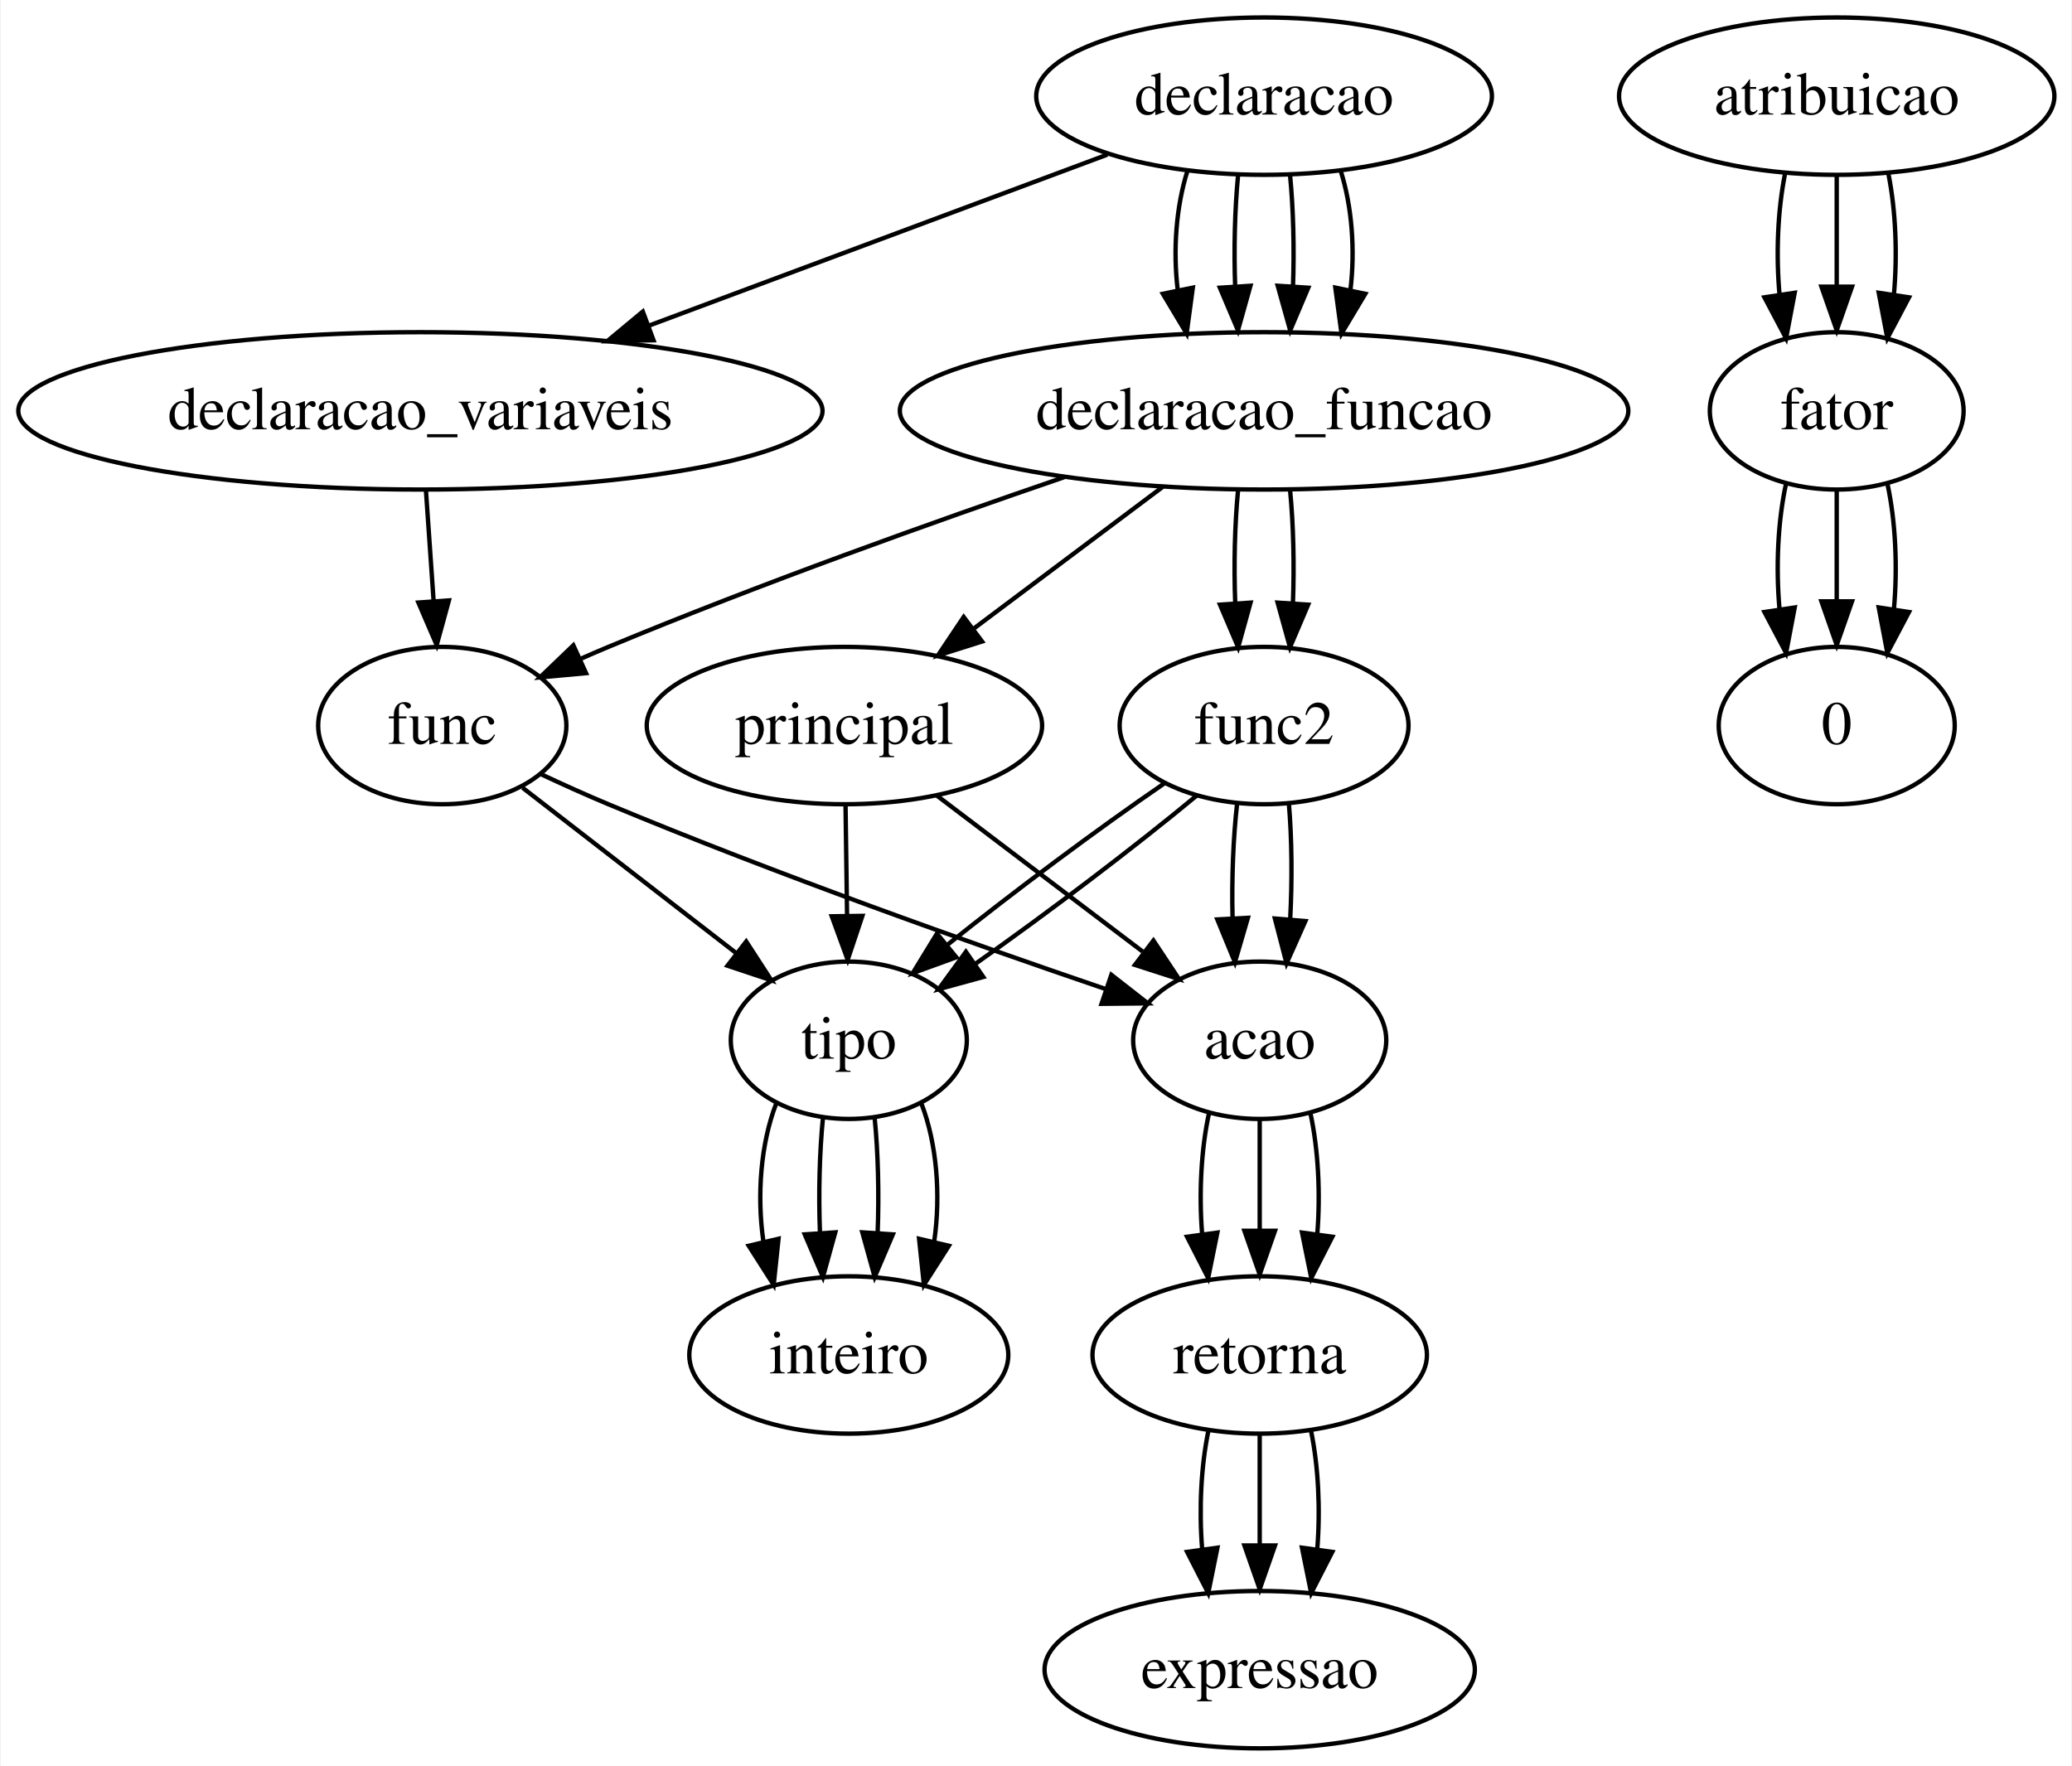
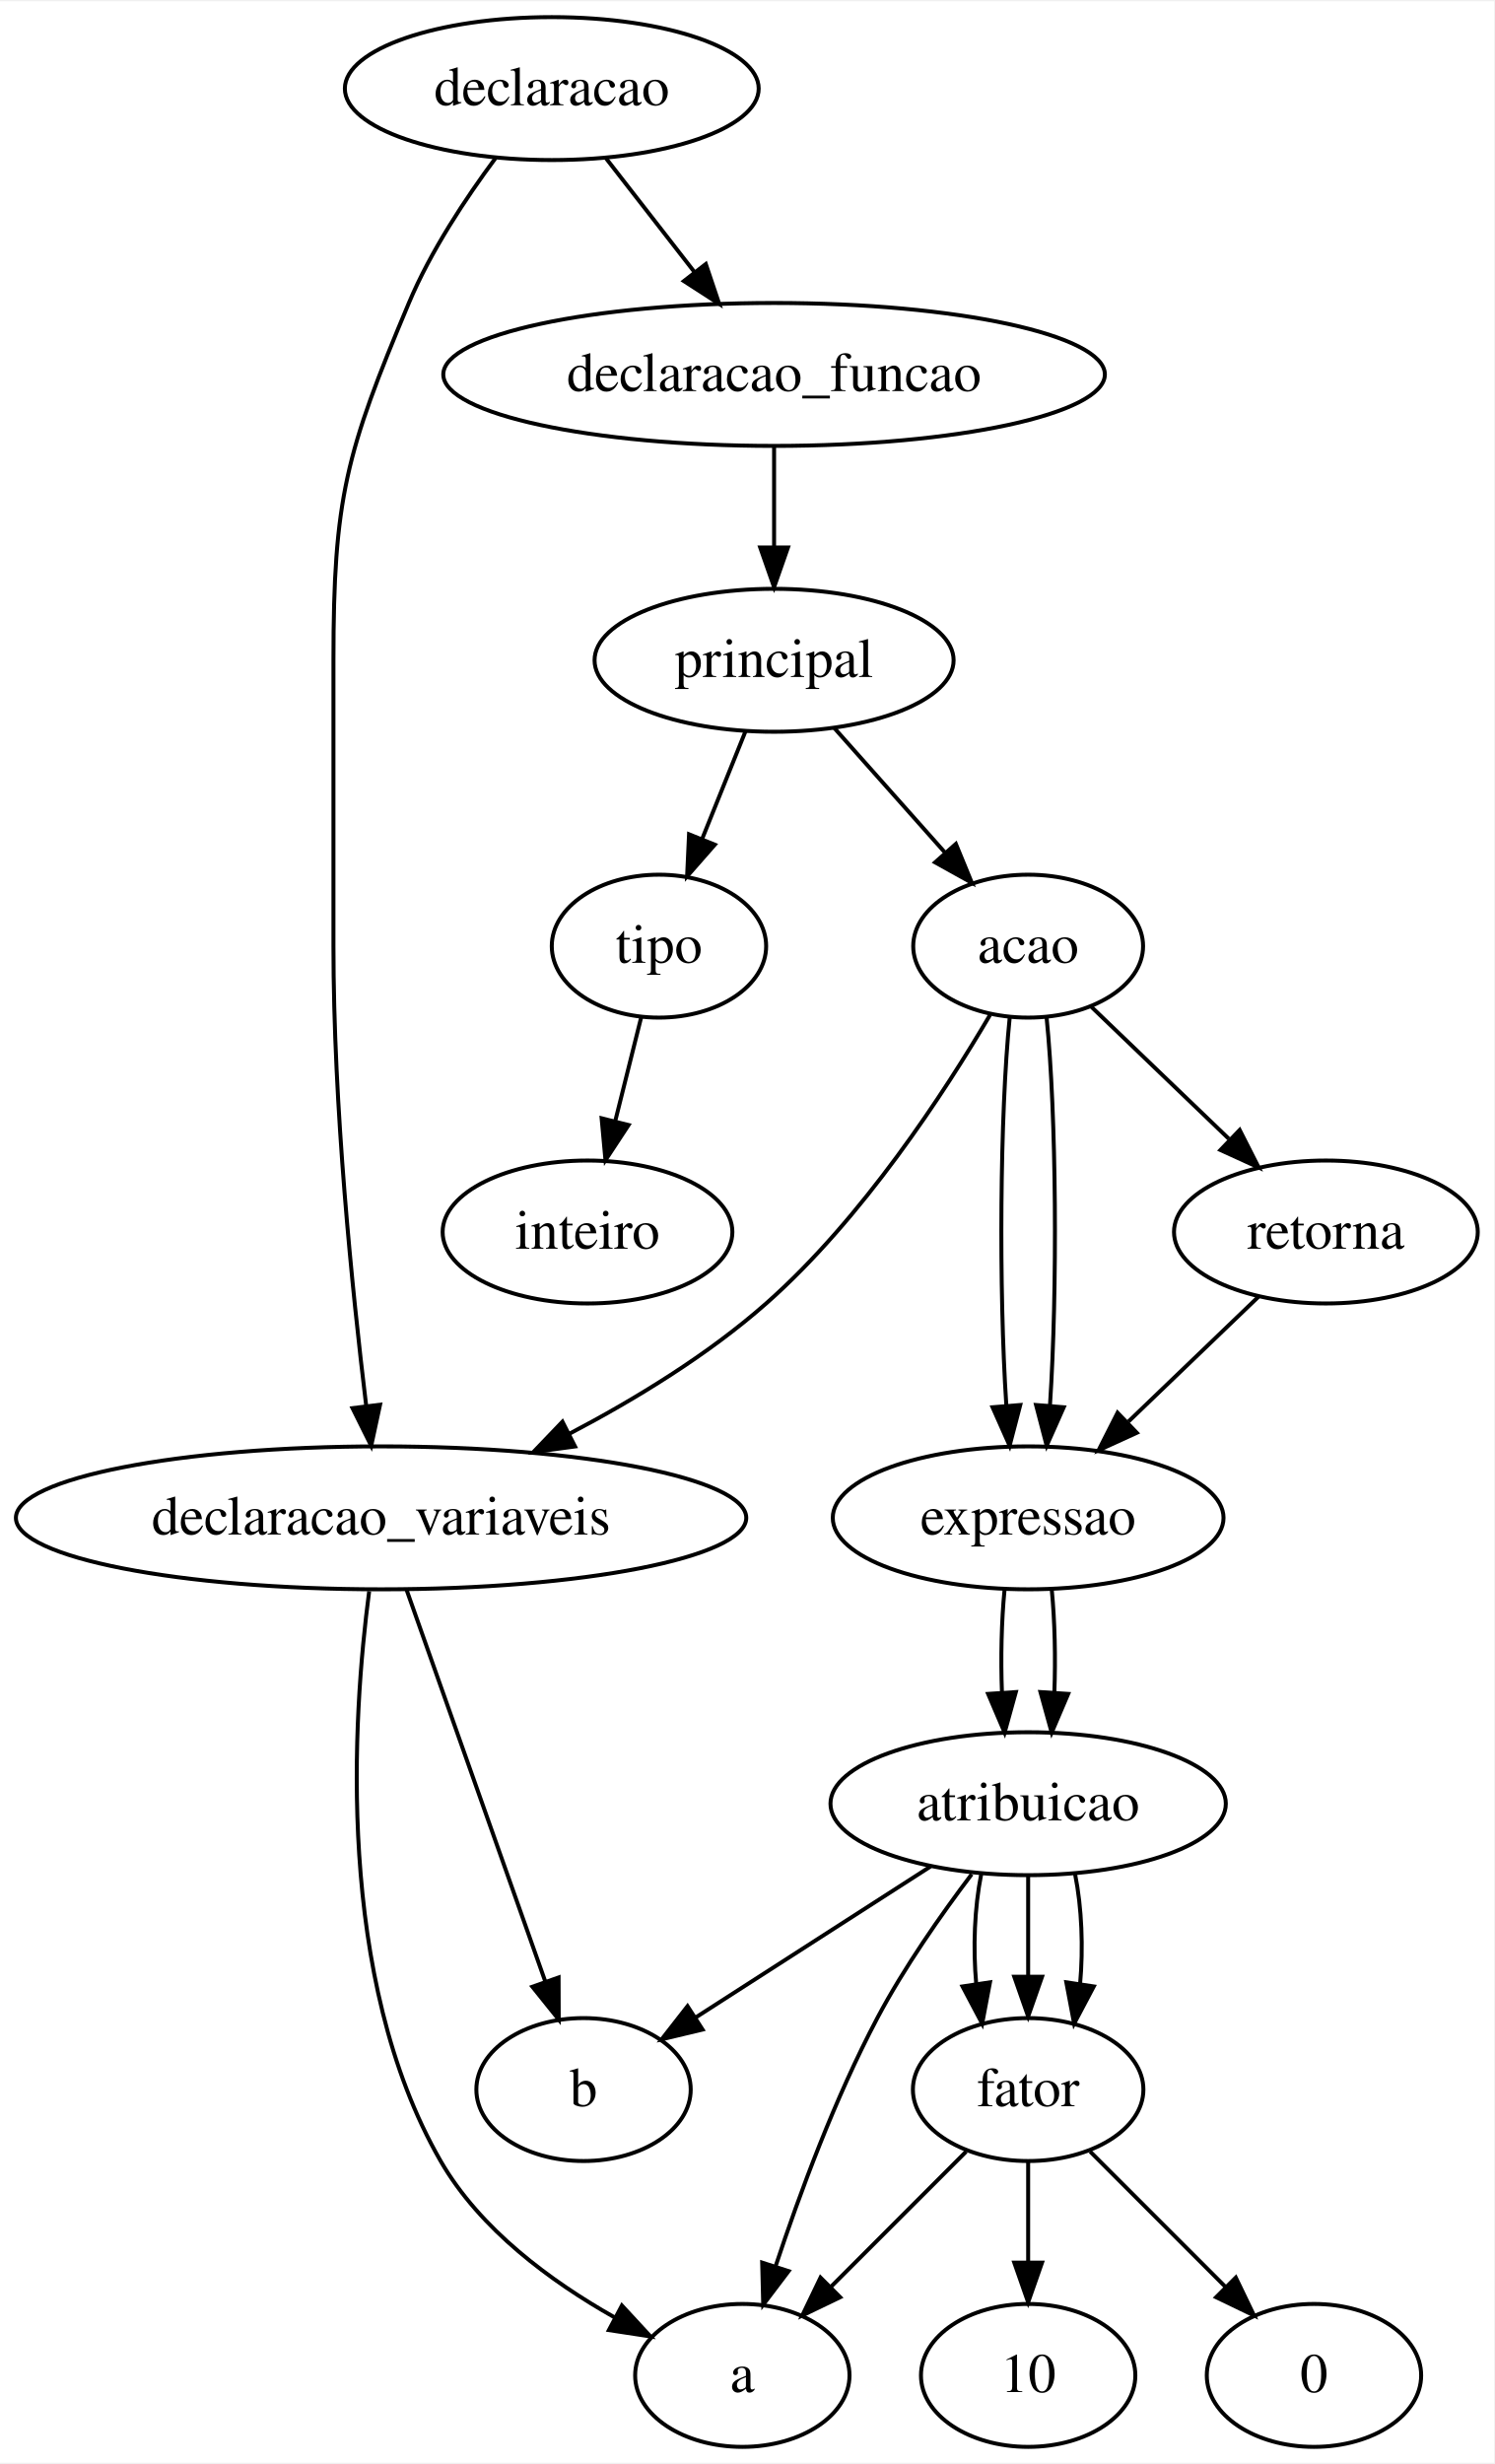
- <svg xmlns="http://www.w3.org/2000/svg" width="474pt" height="404pt" viewBox="0.00 0.00 473.64 404.00">
-   <g id="graph0" class="graph" transform="scale(1 1) rotate(0) translate(4 400)">
-     <polygon fill="#ffffff" stroke="transparent" points="-4,4 -4,-400 469.643,-400 469.643,4 -4,4" />
+ <svg xmlns="http://www.w3.org/2000/svg" width="376pt" height="620pt" viewBox="0.00 0.00 376.38 620.00">
+   <g id="graph0" class="graph" transform="scale(1 1) rotate(0) translate(4 616)">
+     <polygon fill="#ffffff" stroke="transparent" points="-4,4 -4,-616 372.376,-616 372.376,4 -4,4" />
    <g id="node1" class="node">
-       <ellipse fill="none" stroke="#000000" cx="284.995" cy="-378" rx="52.125" ry="18" />
-       <text text-anchor="middle" x="284.995" y="-373.8" font-family="Times,serif" font-size="14.00" fill="#000000">declaracao</text>
+       <ellipse fill="none" stroke="#000000" cx="134.995" cy="-594" rx="52.125" ry="18" />
+       <text text-anchor="middle" x="134.995" y="-589.8" font-family="Times,serif" font-size="14.00" fill="#000000">declaracao</text>
    </g>
    <g id="node2" class="node">
-       <ellipse fill="none" stroke="#000000" cx="91.996" cy="-306" rx="91.991" ry="18" />
-       <text text-anchor="middle" x="91.996" y="-301.8" font-family="Times,serif" font-size="14.00" fill="#000000">declaracao_variaveis</text>
+       <ellipse fill="none" stroke="#000000" cx="91.996" cy="-234" rx="91.991" ry="18" />
+       <text text-anchor="middle" x="91.996" y="-229.8" font-family="Times,serif" font-size="14.00" fill="#000000">declaracao_variaveis</text>
    </g>
    <g id="edge1" class="edge">
-       <path fill="none" stroke="#000000" d="M249.146,-364.626C219.678,-353.633 177.522,-337.906 144.288,-325.508" />
-       <polygon fill="#000000" stroke="#000000" points="145.321,-322.158 134.728,-321.942 142.874,-328.716 145.321,-322.158" />
+       <path fill="none" stroke="#000000" d="M120.831,-576.492C113.305,-566.373 104.498,-553.087 98.996,-540 83.15,-502.314 79.996,-490.882 79.996,-450 79.996,-450 79.996,-450 79.996,-378 79.996,-337.737 84.712,-291.359 88.231,-262.36" />
+       <polygon fill="#000000" stroke="#000000" points="91.741,-262.502 89.509,-252.145 84.795,-261.633 91.741,-262.502" />
+     </g>
+     <g id="node14" class="node">
+       <ellipse fill="none" stroke="#000000" cx="190.995" cy="-522" rx="83.329" ry="18" />
+       <text text-anchor="middle" x="190.995" y="-517.8" font-family="Times,serif" font-size="14.00" fill="#000000">declaracao_funcao</text>
+     </g>
+     <g id="edge23" class="edge">
+       <path fill="none" stroke="#000000" d="M148.552,-576.571C155.261,-567.944 163.495,-557.358 170.918,-547.813" />
+       <polygon fill="#000000" stroke="#000000" points="173.799,-549.811 177.175,-539.769 168.273,-545.514 173.799,-549.811" />
+     </g>
+     <g id="node3" class="node">
+       <ellipse fill="none" stroke="#000000" cx="182.995" cy="-18" rx="27" ry="18" />
+       <text text-anchor="middle" x="182.995" y="-13.8" font-family="Times,serif" font-size="14.00" fill="#000000">a</text>
+     </g>
+     <g id="edge2" class="edge">
+       <path fill="none" stroke="#000000" d="M88.997,-215.521C84.823,-183.811 80.487,-118.011 106.996,-72 116.925,-54.766 134.833,-41.635 150.772,-32.639" />
+       <polygon fill="#000000" stroke="#000000" points="152.661,-35.599 159.854,-27.82 149.38,-29.415 152.661,-35.599" />
+     </g>
+     <g id="node7" class="node">
+       <ellipse fill="none" stroke="#000000" cx="142.995" cy="-90" rx="27" ry="18" />
+       <text text-anchor="middle" x="142.995" y="-85.8" font-family="Times,serif" font-size="14.00" fill="#000000">b</text>
+     </g>
+     <g id="edge5" class="edge">
+       <path fill="none" stroke="#000000" d="M98.455,-215.762C107.278,-190.849 123.168,-145.984 133.39,-117.122" />
+       <polygon fill="#000000" stroke="#000000" points="136.709,-118.234 136.748,-107.639 130.111,-115.897 136.709,-118.234" />
+     </g>
+     <g id="node4" class="node">
+       <ellipse fill="none" stroke="#000000" cx="161.995" cy="-378" rx="27" ry="18" />
+       <text text-anchor="middle" x="161.995" y="-373.8" font-family="Times,serif" font-size="14.00" fill="#000000">tipo</text>
+     </g>
+     <g id="node5" class="node">
+       <ellipse fill="none" stroke="#000000" cx="143.995" cy="-306" rx="36.494" ry="18" />
+       <text text-anchor="middle" x="143.995" y="-301.8" font-family="Times,serif" font-size="14.00" fill="#000000">inteiro</text>
+     </g>
+     <g id="edge3" class="edge">
+       <path fill="none" stroke="#000000" d="M157.546,-360.202C155.571,-352.3 153.198,-342.811 150.994,-333.996" />
+       <polygon fill="#000000" stroke="#000000" points="154.34,-332.946 148.519,-324.093 147.549,-334.643 154.34,-332.946" />
+     </g>
+     <g id="node6" class="node">
+       <ellipse fill="none" stroke="#000000" cx="254.995" cy="-378" rx="28.952" ry="18" />
+       <text text-anchor="middle" x="254.995" y="-373.8" font-family="Times,serif" font-size="14.00" fill="#000000">acao</text>
+     </g>
+     <g id="edge4" class="edge">
+       <path fill="none" stroke="#000000" d="M245.408,-360.693C233.952,-341.186 213.258,-309.41 188.995,-288 174.363,-275.088 156.132,-263.943 139.437,-255.186" />
+       <polygon fill="#000000" stroke="#000000" points="140.854,-251.98 130.353,-250.571 137.683,-258.221 140.854,-251.98" />
+     </g>
+     <g id="node8" class="node">
+       <ellipse fill="none" stroke="#000000" cx="254.995" cy="-234" rx="49.216" ry="18" />
+       <text text-anchor="middle" x="254.995" y="-229.8" font-family="Times,serif" font-size="14.00" fill="#000000">expressao</text>
+     </g>
+     <g id="edge6" class="edge">
+       <path fill="none" stroke="#000000" d="M250.352,-360.053C247.868,-335.585 247.581,-291.49 249.49,-262.48" />
+       <polygon fill="#000000" stroke="#000000" points="253.006,-262.424 250.329,-252.173 246.029,-261.856 253.006,-262.424" />
+     </g>
+     <g id="edge11" class="edge">
+       <path fill="none" stroke="#000000" d="M259.639,-360.053C262.123,-335.585 262.41,-291.49 260.501,-262.48" />
+       <polygon fill="#000000" stroke="#000000" points="263.962,-261.856 259.662,-252.173 256.985,-262.424 263.962,-261.856" />
    </g>
    <g id="node12" class="node">
-       <ellipse fill="none" stroke="#000000" cx="284.995" cy="-306" rx="83.329" ry="18" />
-       <text text-anchor="middle" x="284.995" y="-301.8" font-family="Times,serif" font-size="14.00" fill="#000000">declaracao_funcao</text>
+       <ellipse fill="none" stroke="#000000" cx="329.995" cy="-306" rx="38.261" ry="18" />
+       <text text-anchor="middle" x="329.995" y="-301.8" font-family="Times,serif" font-size="14.00" fill="#000000">retorna</text>
    </g>
-     <g id="edge11" class="edge">
-       <path fill="none" stroke="#000000" d="M267.476,-360.937C264.879,-352.779 264.135,-342.808 265.242,-333.61" />
-       <polygon fill="#000000" stroke="#000000" points="268.696,-334.192 267.28,-323.692 261.839,-332.783 268.696,-334.192" />
+     <g id="edge16" class="edge">
+       <path fill="none" stroke="#000000" d="M270.901,-362.731C280.963,-353.071 294.171,-340.392 305.548,-329.47" />
+       <polygon fill="#000000" stroke="#000000" points="308.281,-331.698 313.07,-322.248 303.433,-326.649 308.281,-331.698" />
+     </g>
+     <g id="node9" class="node">
+       <ellipse fill="none" stroke="#000000" cx="254.995" cy="-162" rx="49.796" ry="18" />
+       <text text-anchor="middle" x="254.995" y="-157.8" font-family="Times,serif" font-size="14.00" fill="#000000">atribuicao</text>
+     </g>
+     <g id="edge7" class="edge">
+       <path fill="none" stroke="#000000" d="M249.043,-215.831C248.281,-208.012 248.065,-198.692 248.395,-190.022" />
+       <polygon fill="#000000" stroke="#000000" points="251.896,-190.124 249.068,-179.913 244.911,-189.659 251.896,-190.124" />
+     </g>
+     <g id="edge12" class="edge">
+       <path fill="none" stroke="#000000" d="M260.948,-215.831C261.71,-208.012 261.926,-198.692 261.596,-190.022" />
+       <polygon fill="#000000" stroke="#000000" points="265.08,-189.659 260.923,-179.913 258.095,-190.124 265.08,-189.659" />
+     </g>
+     <g id="edge8" class="edge">
+       <path fill="none" stroke="#000000" d="M240.782,-144.241C233.069,-134.044 223.758,-120.763 216.995,-108 206.357,-87.919 197.423,-63.762 191.386,-45.533" />
+       <polygon fill="#000000" stroke="#000000" points="194.655,-44.266 188.257,-35.821 187.993,-46.412 194.655,-44.266" />
+     </g>
+     <g id="edge13" class="edge">
+       <path fill="none" stroke="#000000" d="M230.417,-146.199C212.93,-134.958 189.4,-119.831 171.156,-108.103" />
+       <polygon fill="#000000" stroke="#000000" points="172.979,-105.114 162.675,-102.651 169.194,-111.003 172.979,-105.114" />
+     </g>
+     <g id="node10" class="node">
+       <ellipse fill="none" stroke="#000000" cx="254.995" cy="-90" rx="29.032" ry="18" />
+       <text text-anchor="middle" x="254.995" y="-85.8" font-family="Times,serif" font-size="14.00" fill="#000000">fator</text>
+     </g>
+     <g id="edge9" class="edge">
+       <path fill="none" stroke="#000000" d="M243.164,-144.202C241.489,-135.851 241.075,-125.728 241.922,-116.5" />
+       <polygon fill="#000000" stroke="#000000" points="245.384,-117.016 243.414,-106.606 238.462,-115.972 245.384,-117.016" />
+     </g>
+     <g id="edge14" class="edge">
+       <path fill="none" stroke="#000000" d="M254.995,-143.831C254.995,-136.131 254.995,-126.974 254.995,-118.417" />
+       <polygon fill="#000000" stroke="#000000" points="258.496,-118.413 254.995,-108.413 251.496,-118.413 258.496,-118.413" />
+     </g>
+     <g id="edge18" class="edge">
+       <path fill="none" stroke="#000000" d="M266.827,-144.202C268.502,-135.851 268.916,-125.728 268.069,-116.5" />
+       <polygon fill="#000000" stroke="#000000" points="271.529,-115.972 266.577,-106.606 264.607,-117.016 271.529,-115.972" />
+     </g>
+     <g id="edge15" class="edge">
+       <path fill="none" stroke="#000000" d="M239.373,-74.377C229.426,-64.43 216.384,-51.389 205.35,-40.355" />
+       <polygon fill="#000000" stroke="#000000" points="207.641,-37.695 198.095,-33.099 202.691,-42.645 207.641,-37.695" />
+     </g>
+     <g id="node11" class="node">
+       <ellipse fill="none" stroke="#000000" cx="254.995" cy="-18" rx="27" ry="18" />
+       <text text-anchor="middle" x="254.995" y="-13.8" font-family="Times,serif" font-size="14.00" fill="#000000">10</text>
+     </g>
+     <g id="edge10" class="edge">
+       <path fill="none" stroke="#000000" d="M254.995,-71.831C254.995,-64.131 254.995,-54.974 254.995,-46.417" />
+       <polygon fill="#000000" stroke="#000000" points="258.496,-46.413 254.995,-36.413 251.496,-46.413 258.496,-46.413" />
+     </g>
+     <g id="node13" class="node">
+       <ellipse fill="none" stroke="#000000" cx="326.995" cy="-18" rx="27" ry="18" />
+       <text text-anchor="middle" x="326.995" y="-13.8" font-family="Times,serif" font-size="14.00" fill="#000000">0</text>
+     </g>
+     <g id="edge19" class="edge">
+       <path fill="none" stroke="#000000" d="M270.618,-74.377C280.565,-64.43 293.607,-51.389 304.641,-40.355" />
+       <polygon fill="#000000" stroke="#000000" points="307.3,-42.645 311.897,-33.099 302.351,-37.695 307.3,-42.645" />
+     </g>
+     <g id="edge17" class="edge">
+       <path fill="none" stroke="#000000" d="M312.977,-289.662C303.309,-280.381 291.02,-268.584 280.247,-258.241" />
+       <polygon fill="#000000" stroke="#000000" points="282.367,-255.425 272.729,-251.024 277.519,-260.475 282.367,-255.425" />
+     </g>
+     <g id="node15" class="node">
+       <ellipse fill="none" stroke="#000000" cx="190.995" cy="-450" rx="45.223" ry="18" />
+       <text text-anchor="middle" x="190.995" y="-445.8" font-family="Times,serif" font-size="14.00" fill="#000000">principal</text>
    </g>
    <g id="edge20" class="edge">
-       <path fill="none" stroke="#000000" d="M279.043,-359.831C278.293,-352.131 278.072,-342.974 278.38,-334.417" />
-       <polygon fill="#000000" stroke="#000000" points="281.875,-334.616 279.019,-324.413 274.889,-334.17 281.875,-334.616" />
+       <path fill="none" stroke="#000000" d="M190.995,-503.831C190.995,-496.131 190.995,-486.974 190.995,-478.417" />
+       <polygon fill="#000000" stroke="#000000" points="194.496,-478.413 190.995,-468.413 187.496,-478.413 194.496,-478.413" />
    </g>
-     <g id="edge29" class="edge">
-       <path fill="none" stroke="#000000" d="M290.948,-359.831C291.698,-352.131 291.919,-342.974 291.611,-334.417" />
-       <polygon fill="#000000" stroke="#000000" points="295.102,-334.17 290.971,-324.413 288.116,-334.616 295.102,-334.17" />
-     </g>
-     <g id="edge34" class="edge">
-       <path fill="none" stroke="#000000" d="M302.515,-360.937C305.112,-352.779 305.856,-342.808 304.749,-333.61" />
-       <polygon fill="#000000" stroke="#000000" points="308.152,-332.783 302.711,-323.692 301.295,-334.192 308.152,-332.783" />
-     </g>
-     <g id="node3" class="node">
-       <ellipse fill="none" stroke="#000000" cx="96.996" cy="-234" rx="28.391" ry="18" />
-       <text text-anchor="middle" x="96.996" y="-229.8" font-family="Times,serif" font-size="14.00" fill="#000000">func</text>
-     </g>
-     <g id="edge2" class="edge">
-       <path fill="none" stroke="#000000" d="M93.257,-287.831C93.792,-280.131 94.428,-270.974 95.022,-262.417" />
-       <polygon fill="#000000" stroke="#000000" points="98.516,-262.632 95.717,-252.413 91.532,-262.147 98.516,-262.632" />
-     </g>
-     <g id="node4" class="node">
-       <ellipse fill="none" stroke="#000000" cx="189.995" cy="-162" rx="27" ry="18" />
-       <text text-anchor="middle" x="189.995" y="-157.8" font-family="Times,serif" font-size="14.00" fill="#000000">tipo</text>
-     </g>
-     <g id="edge10" class="edge">
-       <path fill="none" stroke="#000000" d="M115.369,-219.775C129.305,-208.987 148.638,-194.019 164.135,-182.021" />
-       <polygon fill="#000000" stroke="#000000" points="166.526,-184.596 172.291,-175.707 162.241,-179.061 166.526,-184.596" />
-     </g>
-     <g id="node6" class="node">
-       <ellipse fill="none" stroke="#000000" cx="283.995" cy="-162" rx="28.952" ry="18" />
-       <text text-anchor="middle" x="283.995" y="-157.8" font-family="Times,serif" font-size="14.00" fill="#000000">acao</text>
-     </g>
-     <g id="edge9" class="edge">
-       <path fill="none" stroke="#000000" d="M119.342,-222.984C124.445,-220.589 129.875,-218.135 134.995,-216 173.327,-200.018 218.254,-184.11 248.675,-173.744" />
-       <polygon fill="#000000" stroke="#000000" points="250.056,-176.972 258.405,-170.45 247.81,-170.342 250.056,-176.972" />
-     </g>
-     <g id="node5" class="node">
-       <ellipse fill="none" stroke="#000000" cx="189.995" cy="-90" rx="36.494" ry="18" />
-       <text text-anchor="middle" x="189.995" y="-85.8" font-family="Times,serif" font-size="14.00" fill="#000000">inteiro</text>
-     </g>
-     <g id="edge3" class="edge">
-       <path fill="none" stroke="#000000" d="M173.35,-147.43C169.886,-138.431 168.919,-126.623 170.448,-116.056" />
-       <polygon fill="#000000" stroke="#000000" points="173.919,-116.588 172.81,-106.052 167.106,-114.98 173.919,-116.588" />
-     </g>
-     <g id="edge12" class="edge">
-       <path fill="none" stroke="#000000" d="M184.08,-144.202C183.29,-136.327 183.061,-126.875 183.393,-118.085" />
-       <polygon fill="#000000" stroke="#000000" points="186.903,-118.053 184.075,-107.843 179.918,-117.588 186.903,-118.053" />
+     <g id="edge22" class="edge">
+       <path fill="none" stroke="#000000" d="M183.827,-432.202C180.526,-424.006 176.537,-414.102 172.876,-405.014" />
+       <polygon fill="#000000" stroke="#000000" points="176.064,-403.561 169.082,-395.593 169.571,-406.177 176.064,-403.561" />
    </g>
    <g id="edge21" class="edge">
-       <path fill="none" stroke="#000000" d="M195.911,-144.202C196.701,-136.327 196.93,-126.875 196.598,-118.085" />
-       <polygon fill="#000000" stroke="#000000" points="200.073,-117.588 195.916,-107.843 193.089,-118.053 200.073,-117.588" />
-     </g>
-     <g id="edge30" class="edge">
-       <path fill="none" stroke="#000000" d="M206.641,-147.43C210.105,-138.431 211.072,-126.623 209.543,-116.056" />
-       <polygon fill="#000000" stroke="#000000" points="212.885,-114.98 207.181,-106.052 206.072,-116.588 212.885,-114.98" />
-     </g>
-     <g id="node7" class="node">
-       <ellipse fill="none" stroke="#000000" cx="283.995" cy="-90" rx="38.261" ry="18" />
-       <text text-anchor="middle" x="283.995" y="-85.8" font-family="Times,serif" font-size="14.00" fill="#000000">retorna</text>
-     </g>
-     <g id="edge4" class="edge">
-       <path fill="none" stroke="#000000" d="M272.394,-145.301C270.603,-137.091 270.079,-126.98 270.823,-117.659" />
-       <polygon fill="#000000" stroke="#000000" points="274.309,-117.996 272.201,-107.613 267.374,-117.044 274.309,-117.996" />
-     </g>
-     <g id="edge13" class="edge">
-       <path fill="none" stroke="#000000" d="M283.995,-143.831C283.995,-136.131 283.995,-126.974 283.995,-118.417" />
-       <polygon fill="#000000" stroke="#000000" points="287.496,-118.413 283.995,-108.413 280.496,-118.413 287.496,-118.413" />
-     </g>
-     <g id="edge22" class="edge">
-       <path fill="none" stroke="#000000" d="M295.597,-145.301C297.388,-137.091 297.912,-126.98 297.168,-117.659" />
-       <polygon fill="#000000" stroke="#000000" points="300.617,-117.044 295.79,-107.613 293.682,-117.996 300.617,-117.044" />
-     </g>
-     <g id="node8" class="node">
-       <ellipse fill="none" stroke="#000000" cx="283.995" cy="-18" rx="49.216" ry="18" />
-       <text text-anchor="middle" x="283.995" y="-13.8" font-family="Times,serif" font-size="14.00" fill="#000000">expressao</text>
-     </g>
-     <g id="edge5" class="edge">
-       <path fill="none" stroke="#000000" d="M272.239,-72.571C270.572,-64.494 270.101,-54.7 270.824,-45.651" />
-       <polygon fill="#000000" stroke="#000000" points="274.322,-45.903 272.221,-35.518 267.387,-44.946 274.322,-45.903" />
-     </g>
-     <g id="edge14" class="edge">
-       <path fill="none" stroke="#000000" d="M283.995,-71.831C283.995,-64.131 283.995,-54.974 283.995,-46.417" />
-       <polygon fill="#000000" stroke="#000000" points="287.496,-46.413 283.995,-36.413 280.496,-46.413 287.496,-46.413" />
-     </g>
-     <g id="edge23" class="edge">
-       <path fill="none" stroke="#000000" d="M295.752,-72.571C297.418,-64.494 297.89,-54.7 297.168,-45.651" />
-       <polygon fill="#000000" stroke="#000000" points="300.603,-44.946 295.77,-35.518 293.669,-45.903 300.603,-44.946" />
-     </g>
-     <g id="node9" class="node">
-       <ellipse fill="none" stroke="#000000" cx="415.995" cy="-378" rx="49.796" ry="18" />
-       <text text-anchor="middle" x="415.995" y="-373.8" font-family="Times,serif" font-size="14.00" fill="#000000">atribuicao</text>
-     </g>
-     <g id="node10" class="node">
-       <ellipse fill="none" stroke="#000000" cx="415.995" cy="-306" rx="29.032" ry="18" />
-       <text text-anchor="middle" x="415.995" y="-301.8" font-family="Times,serif" font-size="14.00" fill="#000000">fator</text>
-     </g>
-     <g id="edge6" class="edge">
-       <path fill="none" stroke="#000000" d="M404.164,-360.202C402.489,-351.851 402.075,-341.728 402.922,-332.5" />
-       <polygon fill="#000000" stroke="#000000" points="406.384,-333.016 404.414,-322.606 399.462,-331.972 406.384,-333.016" />
-     </g>
-     <g id="edge15" class="edge">
-       <path fill="none" stroke="#000000" d="M415.995,-359.831C415.995,-352.131 415.995,-342.974 415.995,-334.417" />
-       <polygon fill="#000000" stroke="#000000" points="419.496,-334.413 415.995,-324.413 412.496,-334.413 419.496,-334.413" />
-     </g>
-     <g id="edge24" class="edge">
-       <path fill="none" stroke="#000000" d="M427.827,-360.202C429.502,-351.851 429.916,-341.728 429.069,-332.5" />
-       <polygon fill="#000000" stroke="#000000" points="432.529,-331.972 427.577,-322.606 425.607,-333.016 432.529,-331.972" />
-     </g>
-     <g id="node11" class="node">
-       <ellipse fill="none" stroke="#000000" cx="415.995" cy="-234" rx="27" ry="18" />
-       <text text-anchor="middle" x="415.995" y="-229.8" font-family="Times,serif" font-size="14.00" fill="#000000">0</text>
-     </g>
-     <g id="edge7" class="edge">
-       <path fill="none" stroke="#000000" d="M404.394,-289.301C402.53,-280.759 402.039,-270.158 402.92,-260.531" />
-       <polygon fill="#000000" stroke="#000000" points="406.385,-261.018 404.414,-250.609 399.464,-259.976 406.385,-261.018" />
-     </g>
-     <g id="edge16" class="edge">
-       <path fill="none" stroke="#000000" d="M415.995,-287.831C415.995,-280.131 415.995,-270.974 415.995,-262.417" />
-       <polygon fill="#000000" stroke="#000000" points="419.496,-262.413 415.995,-252.413 412.496,-262.413 419.496,-262.413" />
-     </g>
-     <g id="edge25" class="edge">
-       <path fill="none" stroke="#000000" d="M427.597,-289.301C429.461,-280.759 429.952,-270.158 429.072,-260.531" />
-       <polygon fill="#000000" stroke="#000000" points="432.528,-259.976 427.577,-250.609 425.606,-261.018 432.528,-259.976" />
-     </g>
-     <g id="edge8" class="edge">
-       <path fill="none" stroke="#000000" d="M239.266,-290.825C209.325,-280.575 169.498,-266.343 134.995,-252 132.914,-251.135 130.782,-250.217 128.642,-249.27" />
-       <polygon fill="#000000" stroke="#000000" points="129.889,-245.992 119.339,-245.024 126.983,-252.36 129.889,-245.992" />
-     </g>
-     <g id="node13" class="node">
-       <ellipse fill="none" stroke="#000000" cx="284.995" cy="-234" rx="33.047" ry="18" />
-       <text text-anchor="middle" x="284.995" y="-229.8" font-family="Times,serif" font-size="14.00" fill="#000000">func2</text>
-     </g>
-     <g id="edge17" class="edge">
-       <path fill="none" stroke="#000000" d="M279.043,-287.831C278.281,-280.012 278.065,-270.692 278.395,-262.022" />
-       <polygon fill="#000000" stroke="#000000" points="281.896,-262.124 279.068,-251.913 274.911,-261.659 281.896,-262.124" />
-     </g>
-     <g id="edge26" class="edge">
-       <path fill="none" stroke="#000000" d="M290.948,-287.831C291.71,-280.012 291.926,-270.692 291.596,-262.022" />
-       <polygon fill="#000000" stroke="#000000" points="295.08,-261.659 290.923,-251.913 288.095,-262.124 295.08,-261.659" />
-     </g>
-     <g id="node14" class="node">
-       <ellipse fill="none" stroke="#000000" cx="188.995" cy="-234" rx="45.223" ry="18" />
-       <text text-anchor="middle" x="188.995" y="-229.8" font-family="Times,serif" font-size="14.00" fill="#000000">principal</text>
-     </g>
-     <g id="edge31" class="edge">
-       <path fill="none" stroke="#000000" d="M261.757,-288.571C248.798,-278.852 232.523,-266.646 218.653,-256.243" />
-       <polygon fill="#000000" stroke="#000000" points="220.479,-253.238 210.379,-250.038 216.279,-258.838 220.479,-253.238" />
-     </g>
-     <g id="edge19" class="edge">
-       <path fill="none" stroke="#000000" d="M262.207,-220.794C247.083,-210.449 227.507,-195.839 212.463,-183.771" />
-       <polygon fill="#000000" stroke="#000000" points="214.588,-180.987 204.629,-177.371 210.159,-186.408 214.588,-180.987" />
-     </g>
-     <g id="edge28" class="edge">
-       <path fill="none" stroke="#000000" d="M269.632,-218.021C255.867,-206.59 235.629,-191.211 218.912,-179.458" />
-       <polygon fill="#000000" stroke="#000000" points="220.762,-176.483 210.544,-173.683 216.786,-182.244 220.762,-176.483" />
-     </g>
-     <g id="edge18" class="edge">
-       <path fill="none" stroke="#000000" d="M278.833,-216.202C277.933,-208.327 277.573,-198.875 277.783,-190.085" />
-       <polygon fill="#000000" stroke="#000000" points="281.291,-190.013 278.323,-179.843 274.301,-189.644 281.291,-190.013" />
-     </g>
-     <g id="edge27" class="edge">
-       <path fill="none" stroke="#000000" d="M290.664,-216.202C291.357,-208.181 291.446,-198.523 290.963,-189.596" />
-       <polygon fill="#000000" stroke="#000000" points="294.448,-189.27 290.135,-179.593 287.471,-189.848 294.448,-189.27" />
-     </g>
-     <g id="edge33" class="edge">
-       <path fill="none" stroke="#000000" d="M189.248,-215.831C189.355,-208.131 189.482,-198.974 189.601,-190.417" />
-       <polygon fill="#000000" stroke="#000000" points="193.101,-190.461 189.74,-180.413 186.101,-190.364 193.101,-190.461" />
-     </g>
-     <g id="edge32" class="edge">
-       <path fill="none" stroke="#000000" d="M210.079,-218.021C223.97,-207.493 242.282,-193.615 257.203,-182.306" />
-       <polygon fill="#000000" stroke="#000000" points="259.682,-184.819 265.538,-175.989 255.454,-179.24 259.682,-184.819" />
+       <path fill="none" stroke="#000000" d="M206.163,-432.937C214.528,-423.526 225.039,-411.701 234.165,-401.435" />
+       <polygon fill="#000000" stroke="#000000" points="236.786,-403.753 240.814,-393.954 231.555,-399.103 236.786,-403.753" />
    </g>
  </g>
</svg>
